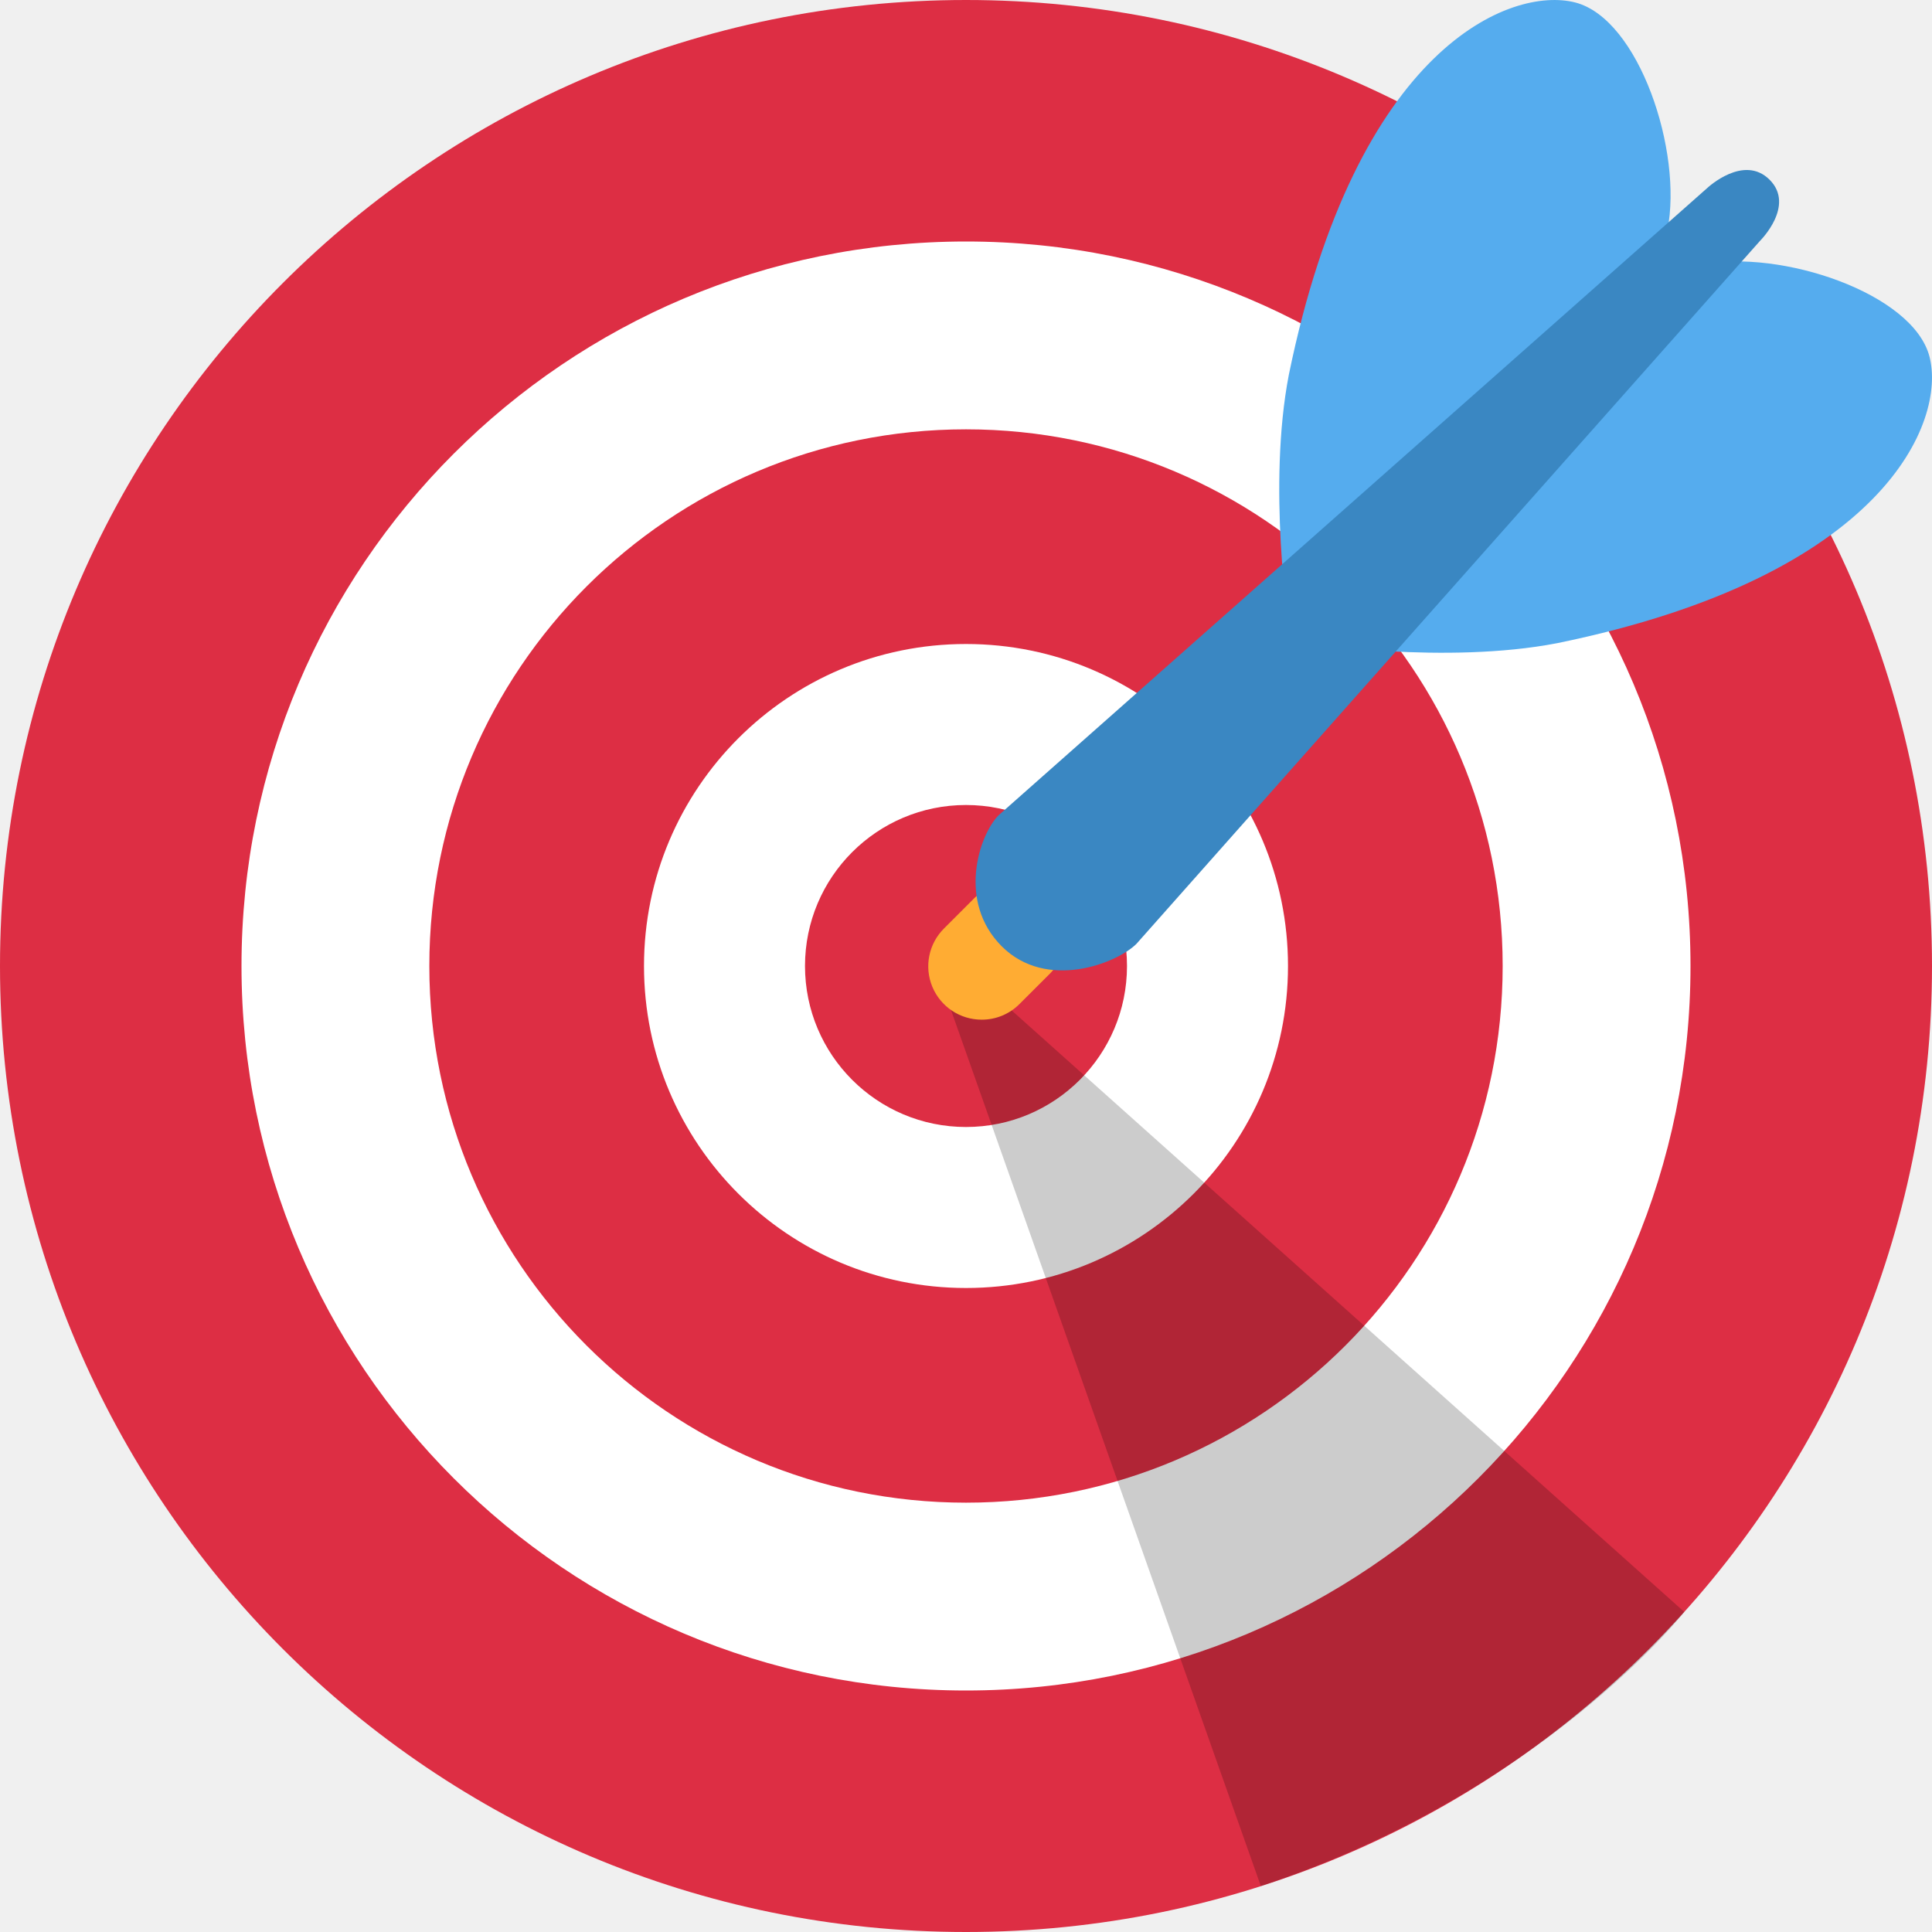
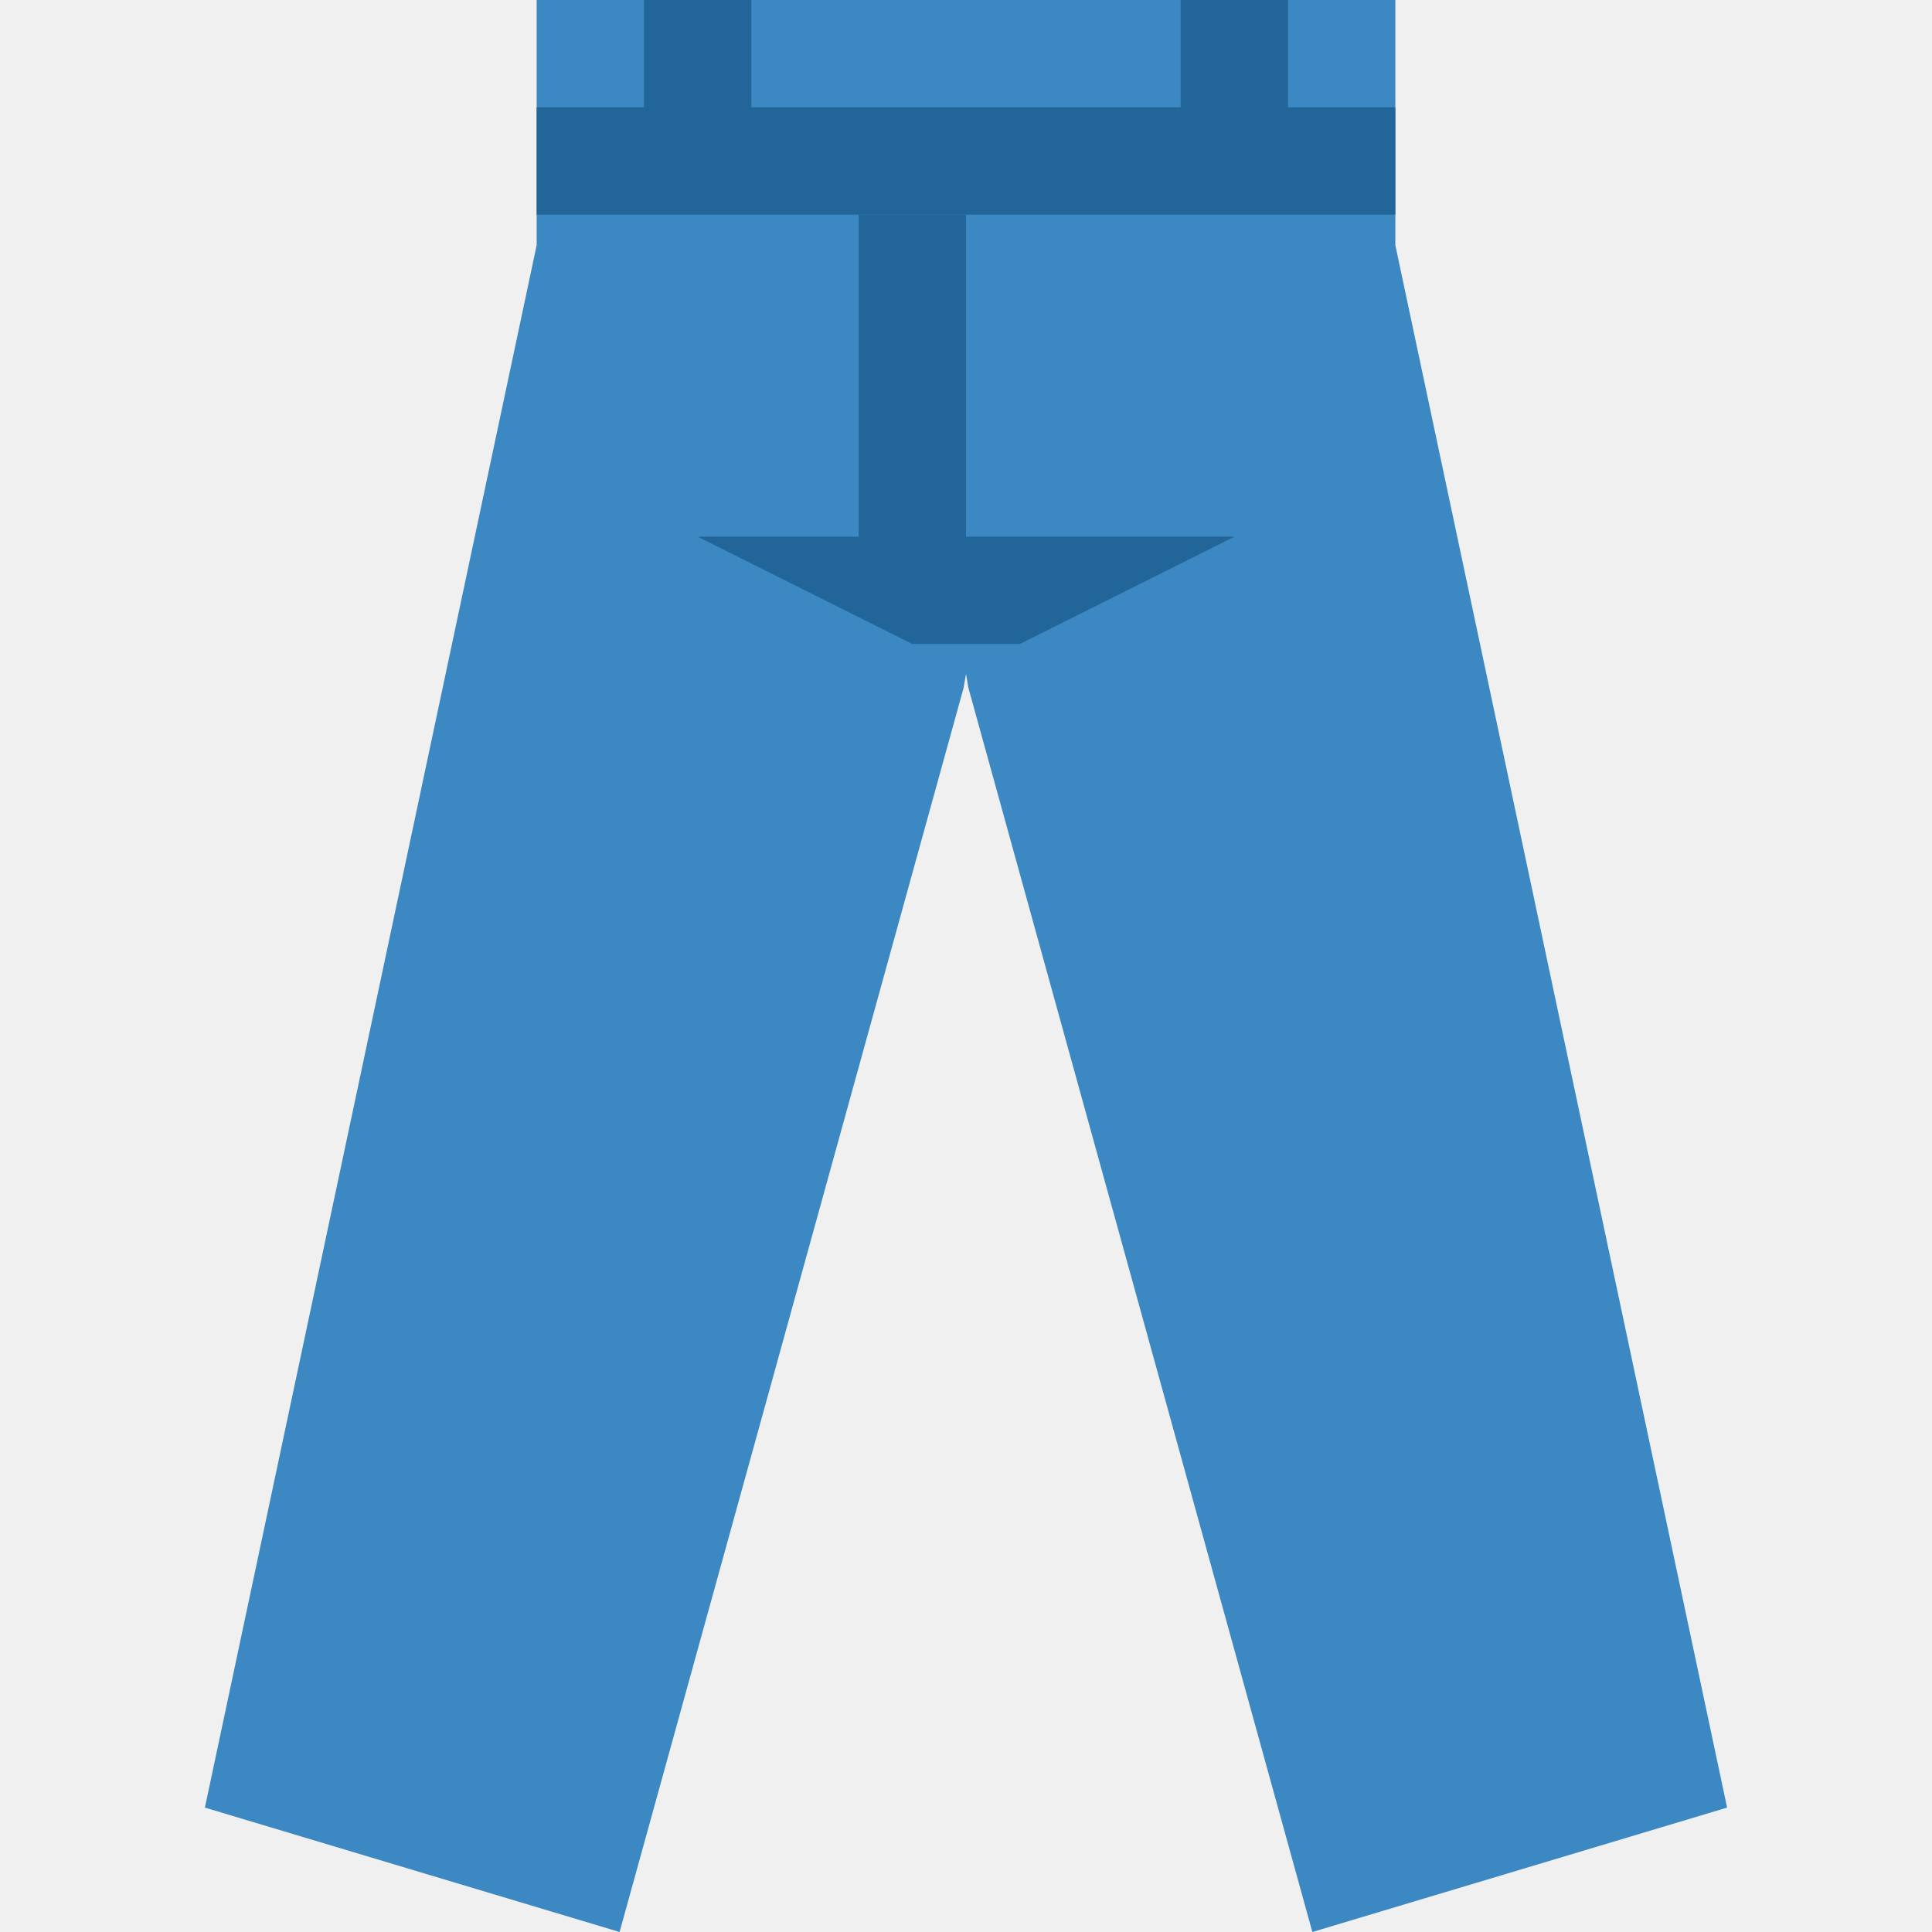
<svg xmlns="http://www.w3.org/2000/svg" viewBox="0 0 36 36">
-   <circle cx="18" cy="18" r="18" fill="#DD2E44" />
-   <circle cx="18" cy="18" r="13.5" fill="#FFF" />
-   <circle cx="18" cy="18" r="10" fill="#DD2E44" />
-   <circle cx="18" cy="18" r="6" fill="#FFF" />
-   <circle cx="18" cy="18" r="3" fill="#DD2E44" />
-   <path d="m18.24 18.282 13.144 11.754s-2.647 3.376-7.89 5.109L17.579 18.42l.661-.138z" opacity=".2" />
-   <path fill="#FFAC33" d="M18.294 19a.994.994 0 0 1-.704-1.699l.563-.563a.995.995 0 0 1 1.408 1.407l-.564.563a.987.987 0 0 1-.703.292z" />
-   <path fill="#55ACEE" d="M24.016 6.981c-.403 2.079 0 4.691 0 4.691l7.054-7.388c.291-1.454-.528-3.932-1.718-4.238-1.19-.306-4.079.803-5.336 6.935zm5.003 5.003c-2.079.403-4.691 0-4.691 0l7.388-7.054c1.454-.291 3.932.528 4.238 1.718.306 1.19-.803 4.079-6.935 5.336z" />
-   <path fill="#3A87C2" d="M32.798 4.485 21.176 17.587c-.362.362-1.673.882-2.51.046-.836-.836-.419-2.08-.057-2.443L31.815 3.501s.676-.635 1.159-.152-.176 1.136-.176 1.136z" />
+   <path fill="#3B88C3" d="M20.182 0H10v4.568L3.818 33.682 11.545 36l6.41-23.182z" />
+   <path fill="#3B88C3" d="M15.818 0H26v4.568l6.182 29.114L24.454 36l-6.409-23.182z" />
+   <path fill="#269" d="M10 2h16v2H10zm9 10h-2l-4-2h10z" />
+   <path fill="#269" d="M12 0h2v3h-2zm10 0h2v3h-2zm-6 4h2v7h-2z" />
</svg>
